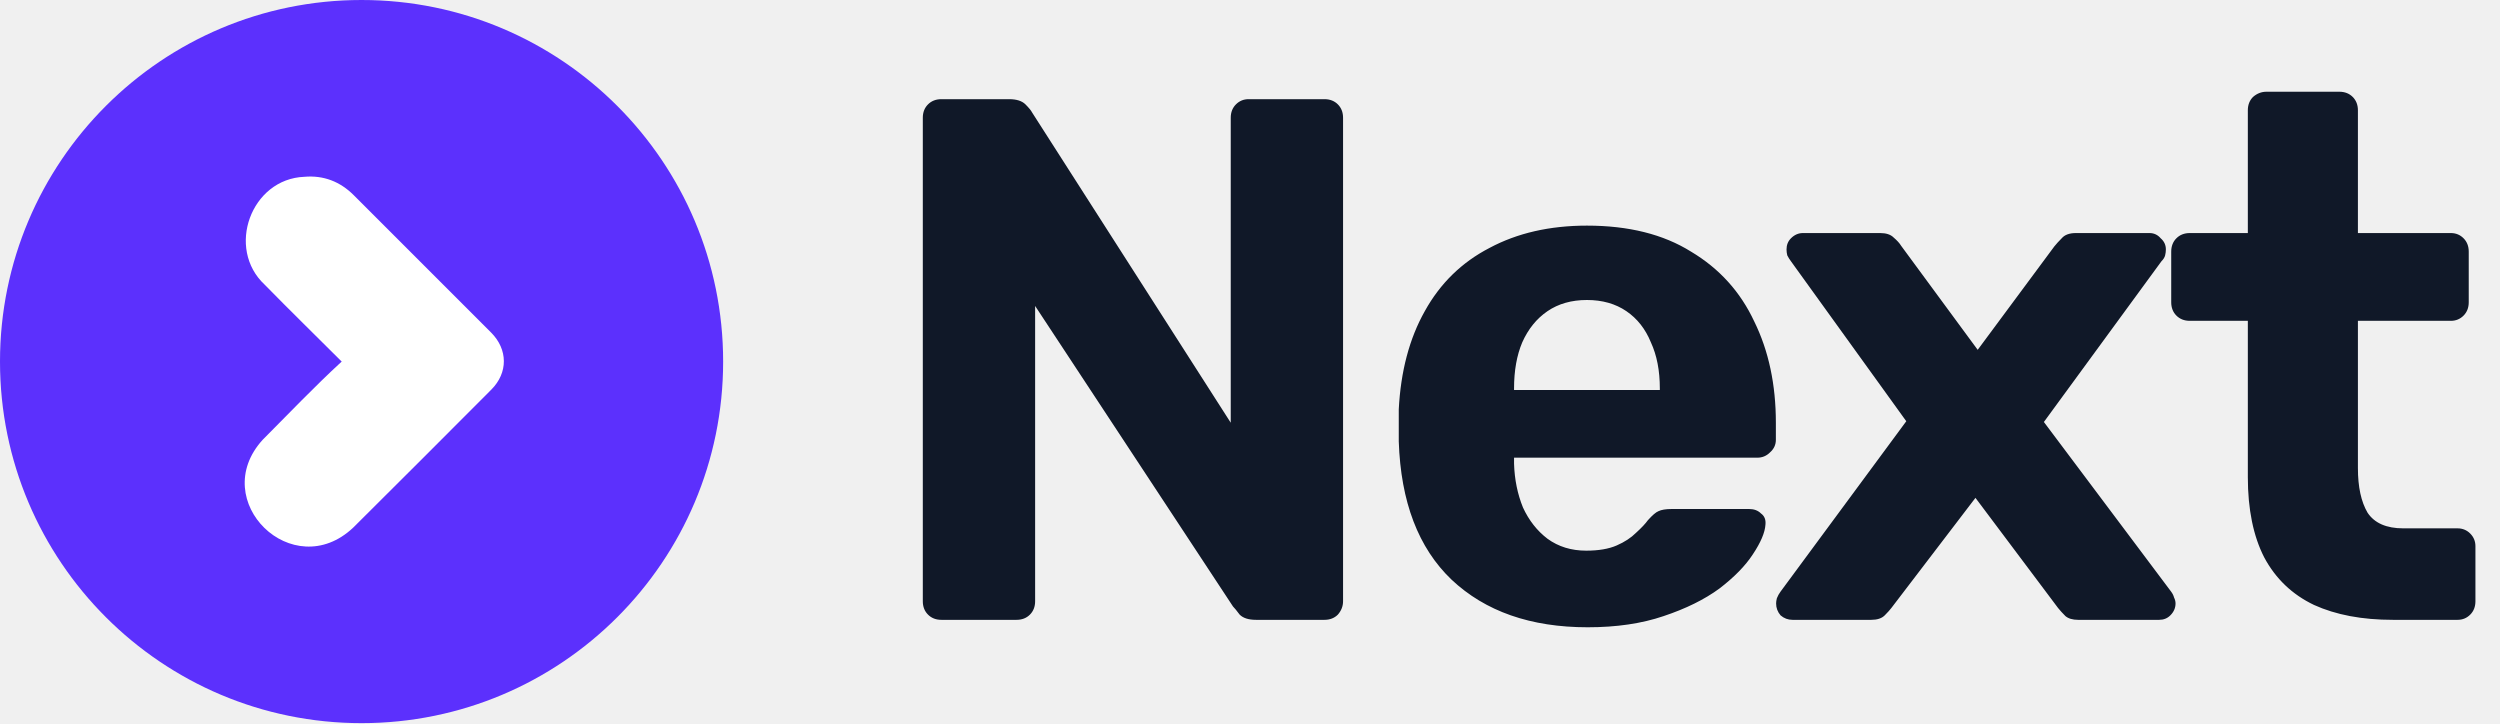
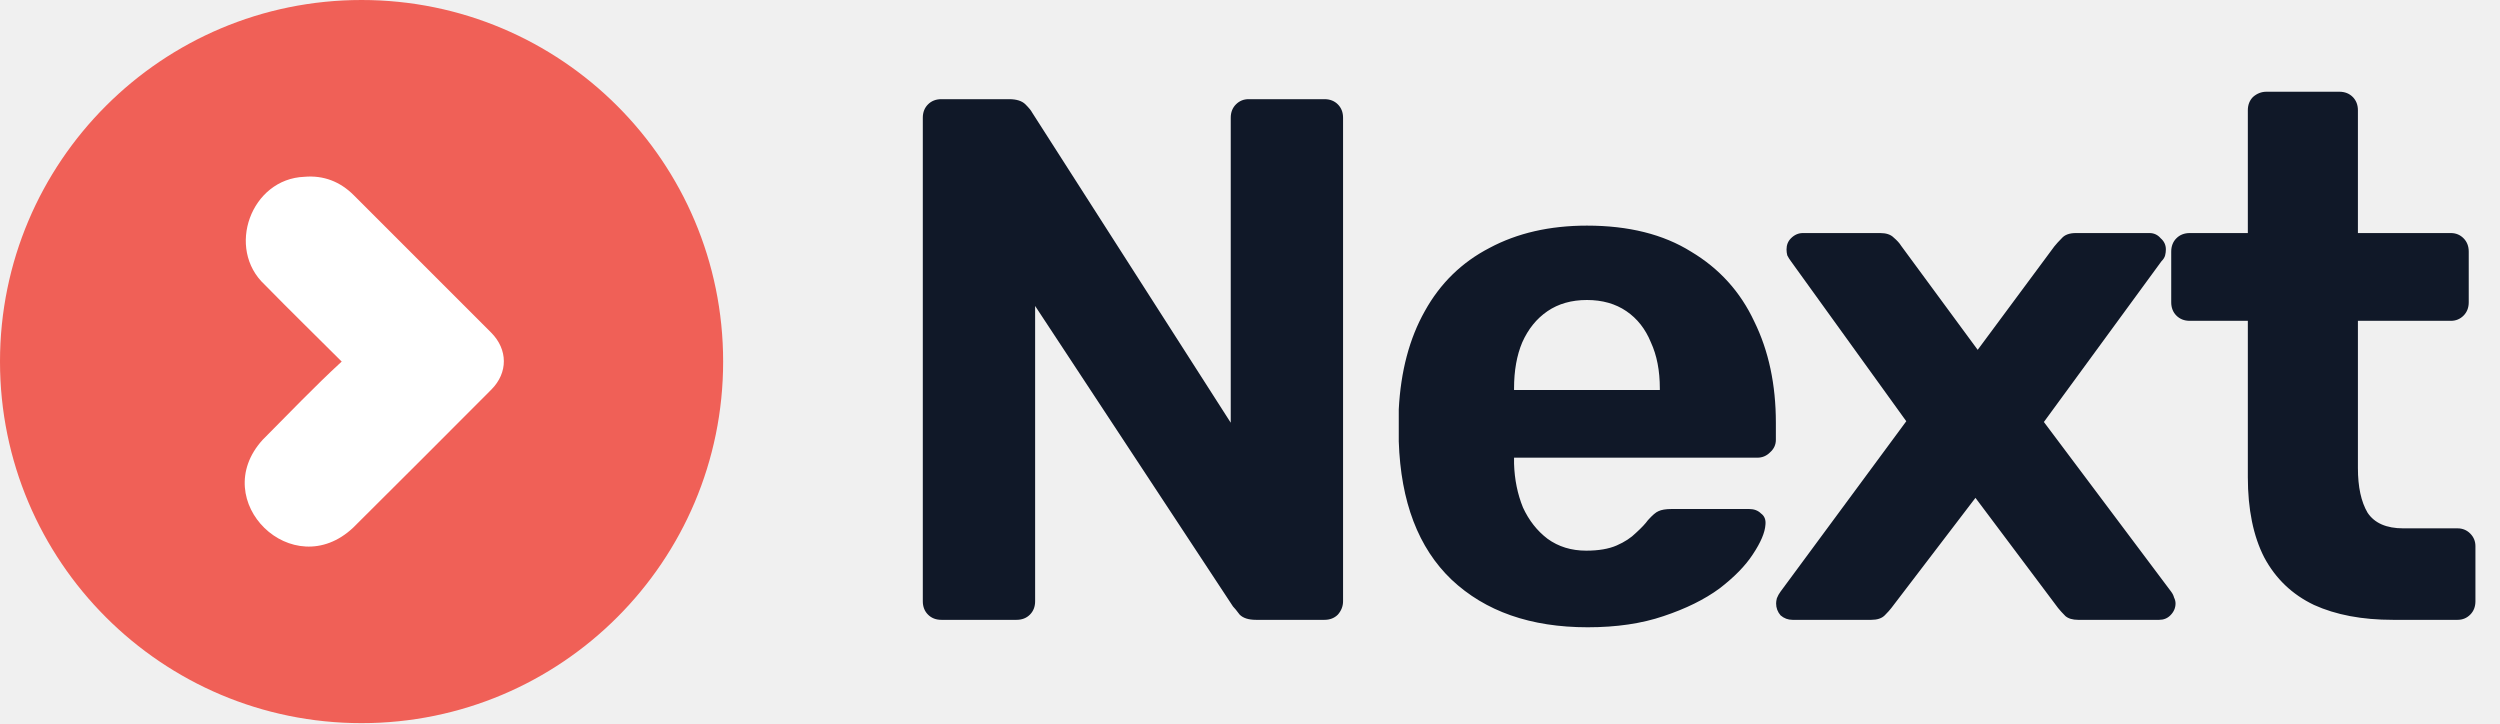
<svg xmlns="http://www.w3.org/2000/svg" width="121" height="35" viewBox="0 0 121 35" fill="none">
  <path d="M45.564 30C45.3 30 45.084 29.916 44.916 29.748C44.748 29.58 44.664 29.364 44.664 29.1V5.7C44.664 5.436 44.748 5.22 44.916 5.052C45.084 4.884 45.3 4.8 45.564 4.8H48.84C49.2 4.8 49.464 4.884 49.632 5.052C49.8 5.22 49.908 5.352 49.956 5.448L59.568 20.46V5.7C59.568 5.436 59.652 5.22 59.82 5.052C59.988 4.884 60.192 4.8 60.432 4.8H64.104C64.368 4.8 64.584 4.884 64.752 5.052C64.92 5.22 65.004 5.436 65.004 5.7V29.1C65.004 29.34 64.92 29.556 64.752 29.748C64.584 29.916 64.368 30 64.104 30H60.792C60.432 30 60.168 29.916 60 29.748C59.856 29.556 59.748 29.424 59.676 29.352L50.1 14.808V29.1C50.1 29.364 50.016 29.58 49.848 29.748C49.68 29.916 49.464 30 49.2 30H45.564ZM76.844 30.36C74.084 30.36 71.888 29.592 70.256 28.056C68.648 26.52 67.796 24.288 67.7 21.36C67.7 21.168 67.7 20.916 67.7 20.604C67.7 20.268 67.7 20.004 67.7 19.812C67.796 17.964 68.216 16.38 68.96 15.06C69.704 13.716 70.748 12.696 72.092 12C73.436 11.28 75.008 10.92 76.808 10.92C78.824 10.92 80.504 11.34 81.848 12.18C83.216 12.996 84.236 14.124 84.908 15.564C85.604 16.98 85.952 18.612 85.952 20.46V21.288C85.952 21.528 85.856 21.732 85.664 21.9C85.496 22.068 85.292 22.152 85.052 22.152H73.28C73.28 22.176 73.28 22.224 73.28 22.296C73.28 22.344 73.28 22.392 73.28 22.44C73.304 23.208 73.448 23.916 73.712 24.564C74 25.188 74.396 25.692 74.9 26.076C75.428 26.46 76.052 26.652 76.772 26.652C77.372 26.652 77.864 26.568 78.248 26.4C78.632 26.232 78.944 26.028 79.184 25.788C79.448 25.548 79.64 25.344 79.76 25.176C79.976 24.936 80.144 24.792 80.264 24.744C80.408 24.672 80.624 24.636 80.912 24.636H84.656C84.896 24.636 85.088 24.708 85.232 24.852C85.4 24.972 85.472 25.152 85.448 25.392C85.424 25.776 85.22 26.256 84.836 26.832C84.476 27.384 83.936 27.936 83.216 28.488C82.496 29.016 81.596 29.46 80.516 29.82C79.46 30.18 78.236 30.36 76.844 30.36ZM73.28 18.876H80.336V18.804C80.336 17.94 80.192 17.196 79.904 16.572C79.64 15.924 79.244 15.42 78.716 15.06C78.188 14.7 77.552 14.52 76.808 14.52C76.064 14.52 75.428 14.7 74.9 15.06C74.372 15.42 73.964 15.924 73.676 16.572C73.412 17.196 73.28 17.94 73.28 18.804V18.876ZM86.756 30C86.54 30 86.348 29.928 86.18 29.784C86.036 29.616 85.964 29.424 85.964 29.208C85.964 29.136 85.976 29.052 86 28.956C86.048 28.836 86.108 28.728 86.18 28.632L92.264 20.388L86.684 12.648C86.612 12.552 86.552 12.456 86.504 12.36C86.48 12.264 86.468 12.168 86.468 12.072C86.468 11.856 86.54 11.676 86.684 11.532C86.852 11.364 87.044 11.28 87.26 11.28H91.004C91.292 11.28 91.508 11.352 91.652 11.496C91.82 11.64 91.94 11.772 92.012 11.892L95.72 16.932L99.428 11.928C99.524 11.808 99.644 11.676 99.788 11.532C99.932 11.364 100.16 11.28 100.472 11.28H104.036C104.252 11.28 104.432 11.364 104.576 11.532C104.744 11.676 104.828 11.856 104.828 12.072C104.828 12.168 104.816 12.264 104.792 12.36C104.768 12.456 104.708 12.552 104.612 12.648L98.924 20.424L105.08 28.632C105.152 28.728 105.2 28.824 105.224 28.92C105.272 29.016 105.296 29.112 105.296 29.208C105.296 29.424 105.212 29.616 105.044 29.784C104.9 29.928 104.72 30 104.504 30H100.58C100.316 30 100.112 29.94 99.968 29.82C99.824 29.676 99.704 29.544 99.608 29.424L95.612 24.096L91.544 29.424C91.472 29.52 91.364 29.64 91.22 29.784C91.076 29.928 90.86 30 90.572 30H86.756ZM115.815 30C114.327 30 113.055 29.76 111.999 29.28C110.943 28.776 110.139 28.008 109.587 26.976C109.059 25.944 108.795 24.648 108.795 23.088V15.528H105.987C105.723 15.528 105.507 15.444 105.339 15.276C105.171 15.108 105.087 14.892 105.087 14.628V12.18C105.087 11.916 105.171 11.7 105.339 11.532C105.507 11.364 105.723 11.28 105.987 11.28H108.795V5.34C108.795 5.076 108.879 4.86 109.047 4.692C109.239 4.524 109.455 4.44 109.695 4.44H113.223C113.487 4.44 113.703 4.524 113.871 4.692C114.039 4.86 114.123 5.076 114.123 5.34V11.28H118.623C118.863 11.28 119.067 11.364 119.235 11.532C119.403 11.7 119.487 11.916 119.487 12.18V14.628C119.487 14.892 119.403 15.108 119.235 15.276C119.067 15.444 118.863 15.528 118.623 15.528H114.123V22.656C114.123 23.568 114.279 24.288 114.591 24.816C114.927 25.32 115.503 25.572 116.319 25.572H118.947C119.187 25.572 119.391 25.656 119.559 25.824C119.727 25.992 119.811 26.196 119.811 26.436V29.1C119.811 29.364 119.727 29.58 119.559 29.748C119.391 29.916 119.187 30 118.947 30H115.815Z" fill="#101828" />
  <g clip-path="url(#clip0_15_698)">
-     <path d="M17.5 35C27.165 35 35 27.165 35 17.5C35 7.835 27.165 0 17.5 0C7.835 0 0 7.835 0 17.5C0 27.165 7.835 35 17.5 35Z" fill="#5C30FD" />
+     <path d="M17.5 35C27.165 35 35 27.165 35 17.5C35 7.835 27.165 0 17.5 0C7.835 0 0 7.835 0 17.5C0 27.165 7.835 35 17.5 35Z" fill="#f06057" />
    <path d="M23.783 18.854C21.56 21.087 19.331 23.314 17.096 25.536C14.178 28.293 10.024 24.248 12.71 21.289C13.982 20.014 15.209 18.722 16.538 17.5C15.259 16.222 14.062 15.057 12.815 13.783C10.923 12.028 12.146 8.656 14.733 8.557C15.658 8.477 16.462 8.788 17.12 9.446C19.34 11.661 21.558 13.878 23.773 16.099C24.585 16.916 24.594 18.039 23.783 18.854Z" fill="white" />
  </g>
  <defs>
    <clipPath id="clip0_15_698">
      <rect width="35" height="35" fill="white" />
    </clipPath>
  </defs>
</svg>
